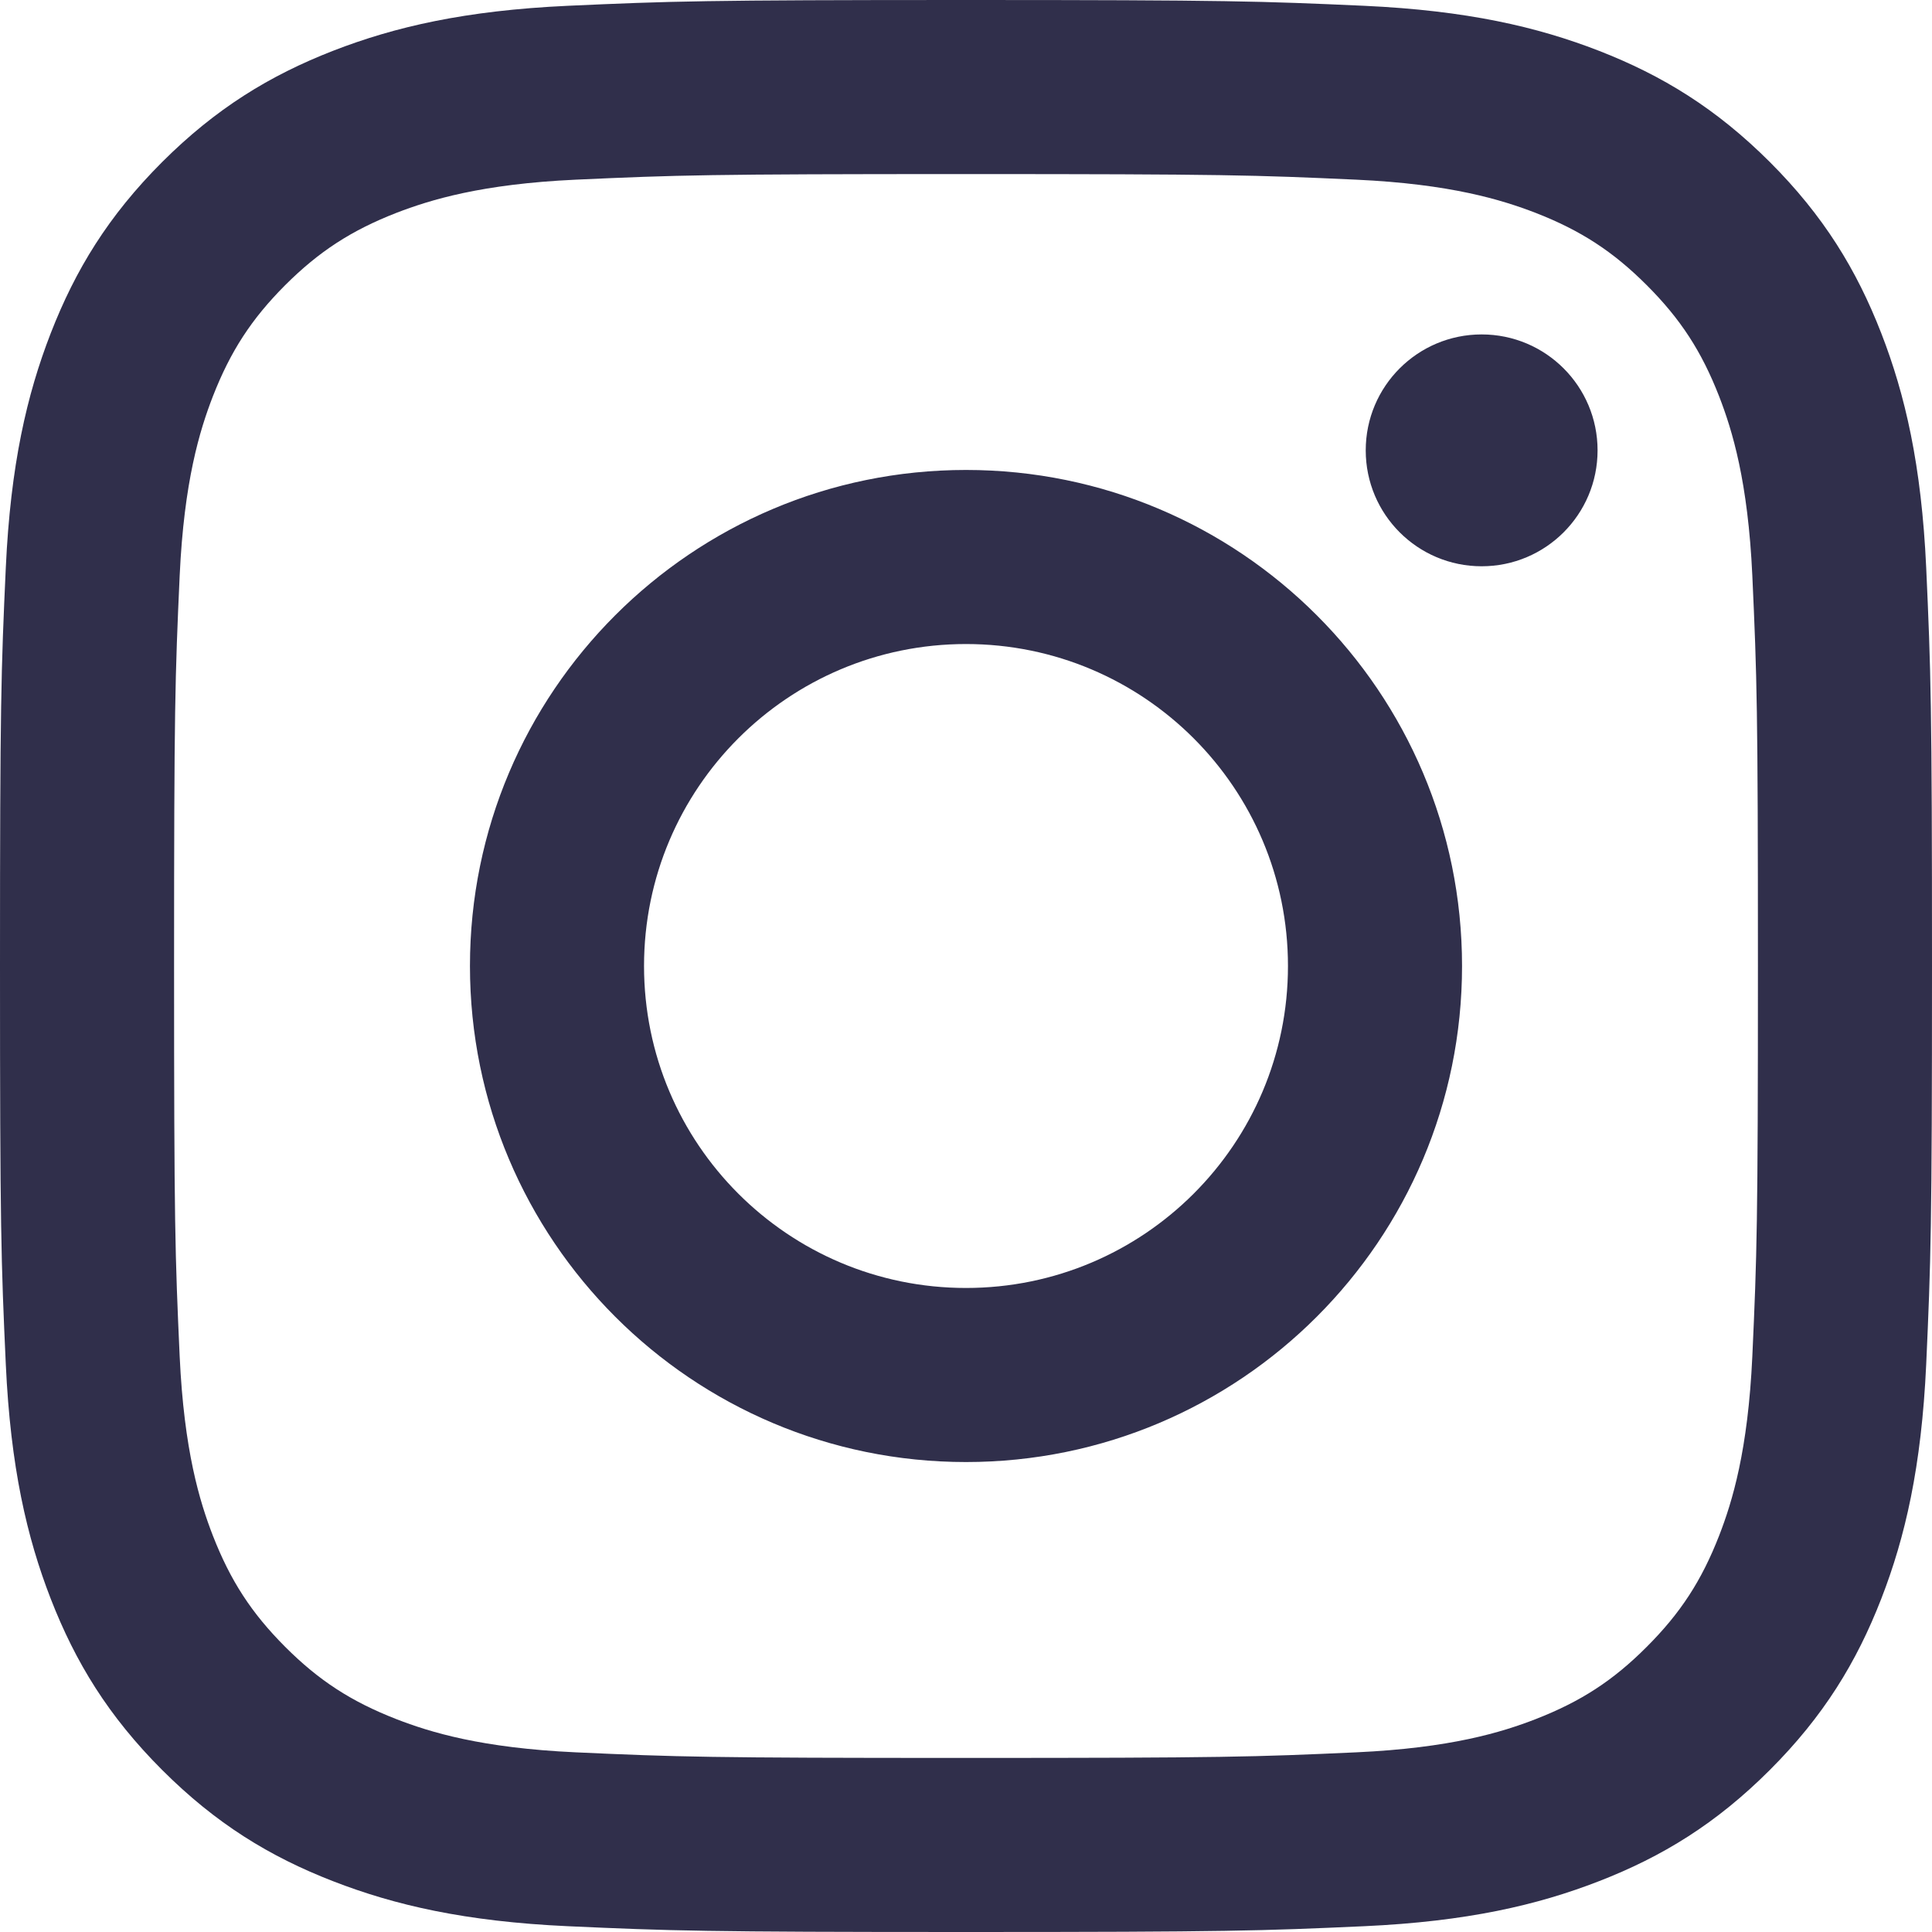
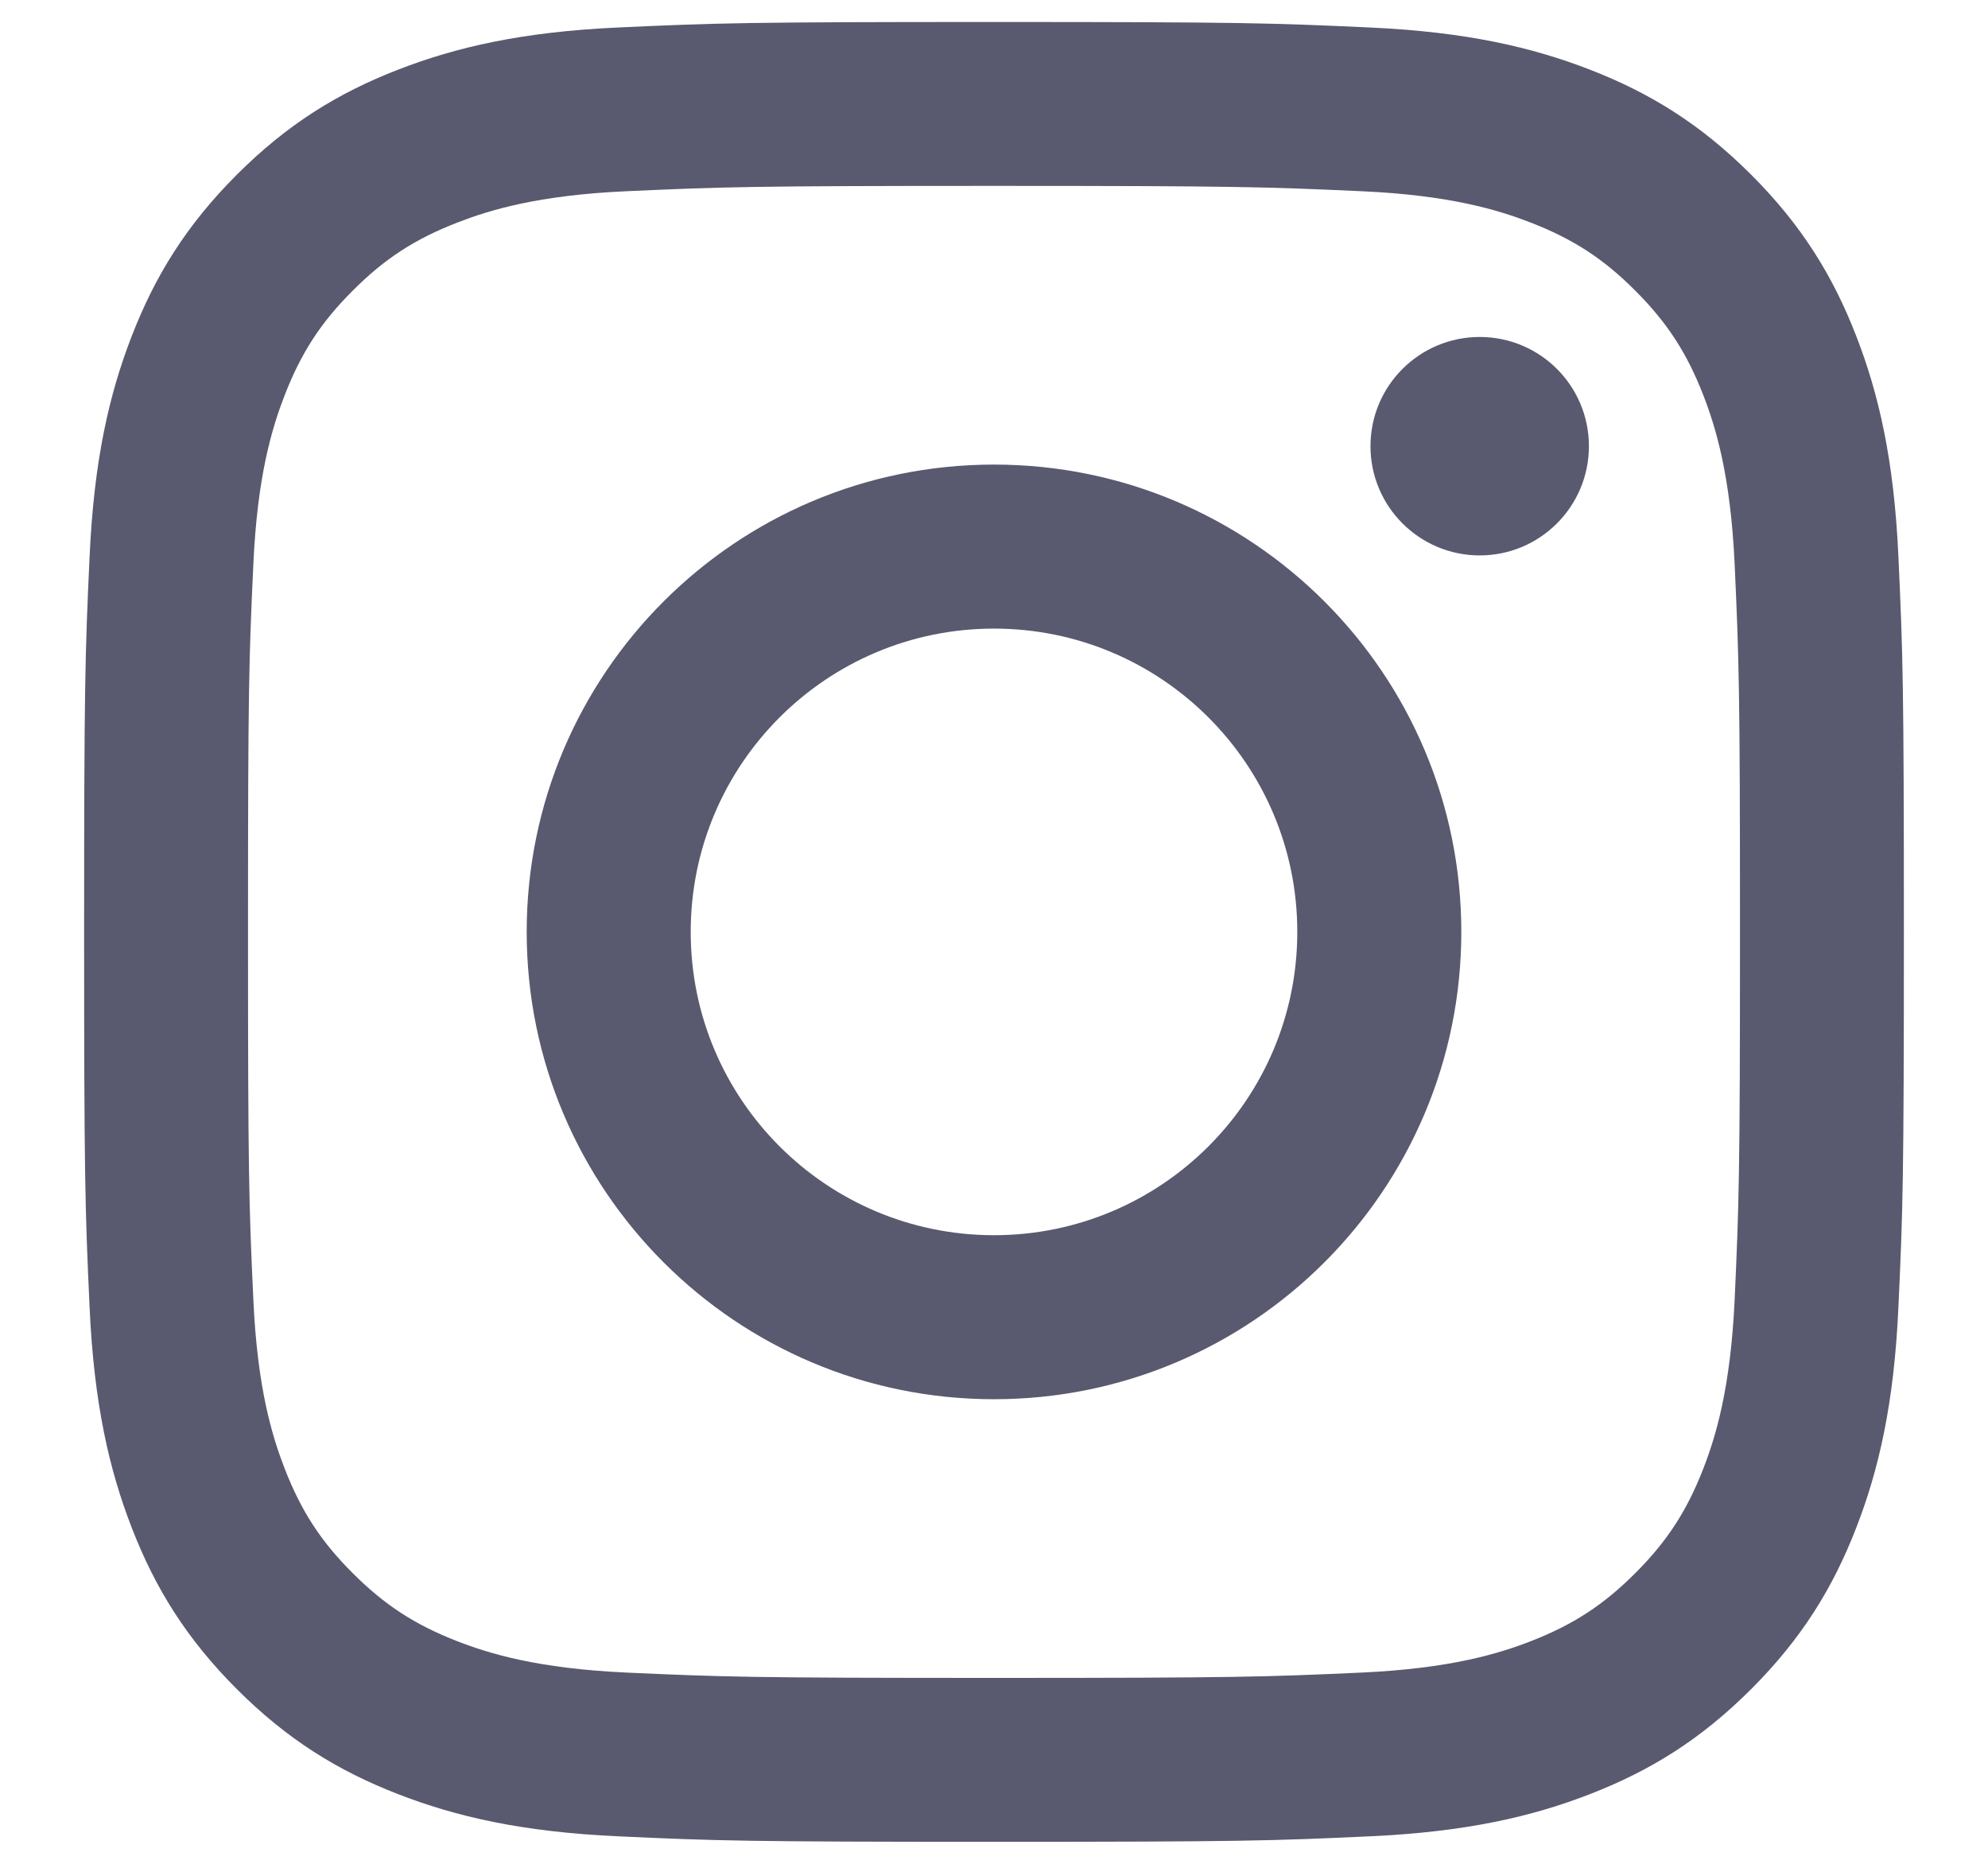
- <svg xmlns="http://www.w3.org/2000/svg" width="20" height="20" viewBox="0 0 20 20" fill="none">
-   <path d="M10 1.802C12.67 1.802 12.986 1.812 14.041 1.86C15.016 1.905 15.545 2.068 15.898 2.204C16.364 2.386 16.698 2.603 17.047 2.952C17.397 3.302 17.614 3.636 17.796 4.102C17.933 4.455 18.095 4.984 18.14 5.959C18.188 7.014 18.198 7.33 18.198 10C18.198 12.67 18.188 12.986 18.14 14.041C18.095 15.016 17.933 15.545 17.796 15.898C17.614 16.364 17.397 16.698 17.047 17.048C16.698 17.398 16.364 17.614 15.898 17.796C15.545 17.933 15.016 18.095 14.041 18.14C12.986 18.188 12.67 18.198 10 18.198C7.33 18.198 7.013 18.188 5.959 18.14C4.984 18.095 4.455 17.933 4.102 17.796C3.636 17.614 3.302 17.398 2.952 17.048C2.603 16.698 2.386 16.364 2.204 15.898C2.067 15.545 1.905 15.016 1.86 14.041C1.812 12.986 1.802 12.67 1.802 10C1.802 7.33 1.812 7.014 1.86 5.959C1.905 4.984 2.067 4.455 2.204 4.102C2.386 3.636 2.603 3.302 2.952 2.952C3.302 2.603 3.636 2.386 4.102 2.204C4.455 2.068 4.984 1.905 5.959 1.86C7.014 1.812 7.33 1.802 10 1.802ZM10 0C7.284 0 6.944 0.012 5.877 0.06C4.813 0.109 4.086 0.278 3.45 0.525C2.792 0.781 2.234 1.123 1.678 1.678C1.122 2.234 0.781 2.792 0.525 3.45C0.278 4.086 0.109 4.813 0.06 5.877C0.011 6.944 0 7.284 0 10C0 12.716 0.011 13.056 0.06 14.123C0.109 15.187 0.278 15.914 0.525 16.55C0.781 17.208 1.122 17.766 1.678 18.322C2.234 18.878 2.792 19.22 3.45 19.475C4.086 19.722 4.813 19.891 5.877 19.94C6.944 19.988 7.284 20 10 20C12.716 20 13.056 19.988 14.123 19.94C15.187 19.891 15.914 19.722 16.55 19.475C17.208 19.22 17.766 18.878 18.322 18.322C18.878 17.766 19.219 17.208 19.475 16.55C19.722 15.914 19.891 15.187 19.94 14.123C19.988 13.056 20 12.716 20 10C20 7.284 19.988 6.944 19.94 5.877C19.891 4.813 19.722 4.086 19.475 3.45C19.219 2.792 18.878 2.234 18.322 1.678C17.766 1.123 17.208 0.781 16.55 0.525C15.914 0.278 15.187 0.109 14.123 0.06C13.056 0.012 12.716 0 10 0ZM10 4.865C7.164 4.865 4.865 7.164 4.865 10C4.865 12.836 7.164 15.135 10 15.135C12.836 15.135 15.135 12.836 15.135 10C15.135 7.164 12.836 4.865 10 4.865ZM10 13.333C8.159 13.333 6.667 11.841 6.667 10C6.667 8.159 8.159 6.667 10 6.667C11.841 6.667 13.333 8.159 13.333 10C13.333 11.841 11.841 13.333 10 13.333ZM16.538 4.662C16.538 5.325 16.001 5.862 15.338 5.862C14.675 5.862 14.138 5.325 14.138 4.662C14.138 3.999 14.675 3.462 15.338 3.462C16.001 3.462 16.538 3.999 16.538 4.662Z" fill="#302F4B" />
+ <svg xmlns="http://www.w3.org/2000/svg" width="16" height="15" viewBox="0 0 16 15" fill="none">
+   <path d="M8 1.496C9.955 1.496 10.187 1.504 10.959 1.539C11.673 1.571 12.061 1.691 12.319 1.791C12.661 1.924 12.905 2.082 13.161 2.339C13.417 2.595 13.576 2.839 13.709 3.181C13.809 3.439 13.928 3.827 13.961 4.541C13.996 5.313 14.004 5.544 14.004 7.5C14.004 9.455 13.996 9.687 13.961 10.459C13.928 11.173 13.809 11.561 13.709 11.819C13.576 12.161 13.417 12.405 13.161 12.661C12.905 12.917 12.661 13.076 12.319 13.209C12.061 13.309 11.673 13.428 10.959 13.461C10.187 13.496 9.955 13.504 8 13.504C6.044 13.504 5.813 13.496 5.041 13.461C4.327 13.428 3.939 13.309 3.681 13.209C3.339 13.076 3.095 12.917 2.839 12.661C2.582 12.405 2.424 12.161 2.291 11.819C2.191 11.561 2.071 11.173 2.039 10.459C2.003 9.687 1.996 9.455 1.996 7.5C1.996 5.544 2.003 5.313 2.039 4.541C2.071 3.827 2.191 3.439 2.291 3.181C2.424 2.839 2.582 2.595 2.839 2.339C3.095 2.082 3.339 1.924 3.681 1.791C3.939 1.691 4.327 1.571 5.041 1.539C5.813 1.504 6.044 1.496 8 1.496ZM8 0.177C6.011 0.177 5.762 0.185 4.98 0.221C4.201 0.256 3.669 0.38 3.203 0.561C2.721 0.748 2.313 0.999 1.906 1.406C1.499 1.813 1.248 2.221 1.061 2.703C0.88 3.169 0.756 3.701 0.721 4.481C0.685 5.262 0.677 5.511 0.677 7.5C0.677 9.489 0.685 9.738 0.721 10.519C0.756 11.299 0.88 11.831 1.061 12.297C1.248 12.779 1.499 13.187 1.906 13.594C2.313 14.001 2.721 14.252 3.203 14.439C3.669 14.62 4.201 14.744 4.98 14.779C5.762 14.815 6.011 14.823 8 14.823C9.989 14.823 10.238 14.815 11.019 14.779C11.799 14.744 12.331 14.62 12.797 14.439C13.279 14.252 13.687 14.001 14.094 13.594C14.501 13.187 14.752 12.779 14.939 12.297C15.12 11.831 15.244 11.299 15.279 10.519C15.315 9.738 15.323 9.489 15.323 7.5C15.323 5.511 15.315 5.262 15.279 4.481C15.244 3.701 15.12 3.169 14.939 2.703C14.752 2.221 14.501 1.813 14.094 1.406C13.687 0.999 13.279 0.748 12.797 0.561C12.331 0.38 11.799 0.256 11.019 0.221C10.238 0.185 9.989 0.177 8 0.177ZM8 3.739C5.923 3.739 4.239 5.423 4.239 7.5C4.239 9.577 5.923 11.261 8 11.261C10.077 11.261 11.761 9.577 11.761 7.5C11.761 5.423 10.077 3.739 8 3.739ZM8 9.941C6.652 9.941 5.559 8.848 5.559 7.5C5.559 6.152 6.652 5.059 8 5.059C9.348 5.059 10.441 6.152 10.441 7.5C10.441 8.848 9.348 9.941 8 9.941ZM12.788 3.591C12.788 4.076 12.395 4.47 11.909 4.47C11.424 4.47 11.03 4.076 11.03 3.591C11.03 3.105 11.424 2.712 11.909 2.712C12.395 2.712 12.788 3.105 12.788 3.591Z" fill="#59596F" />
</svg>
